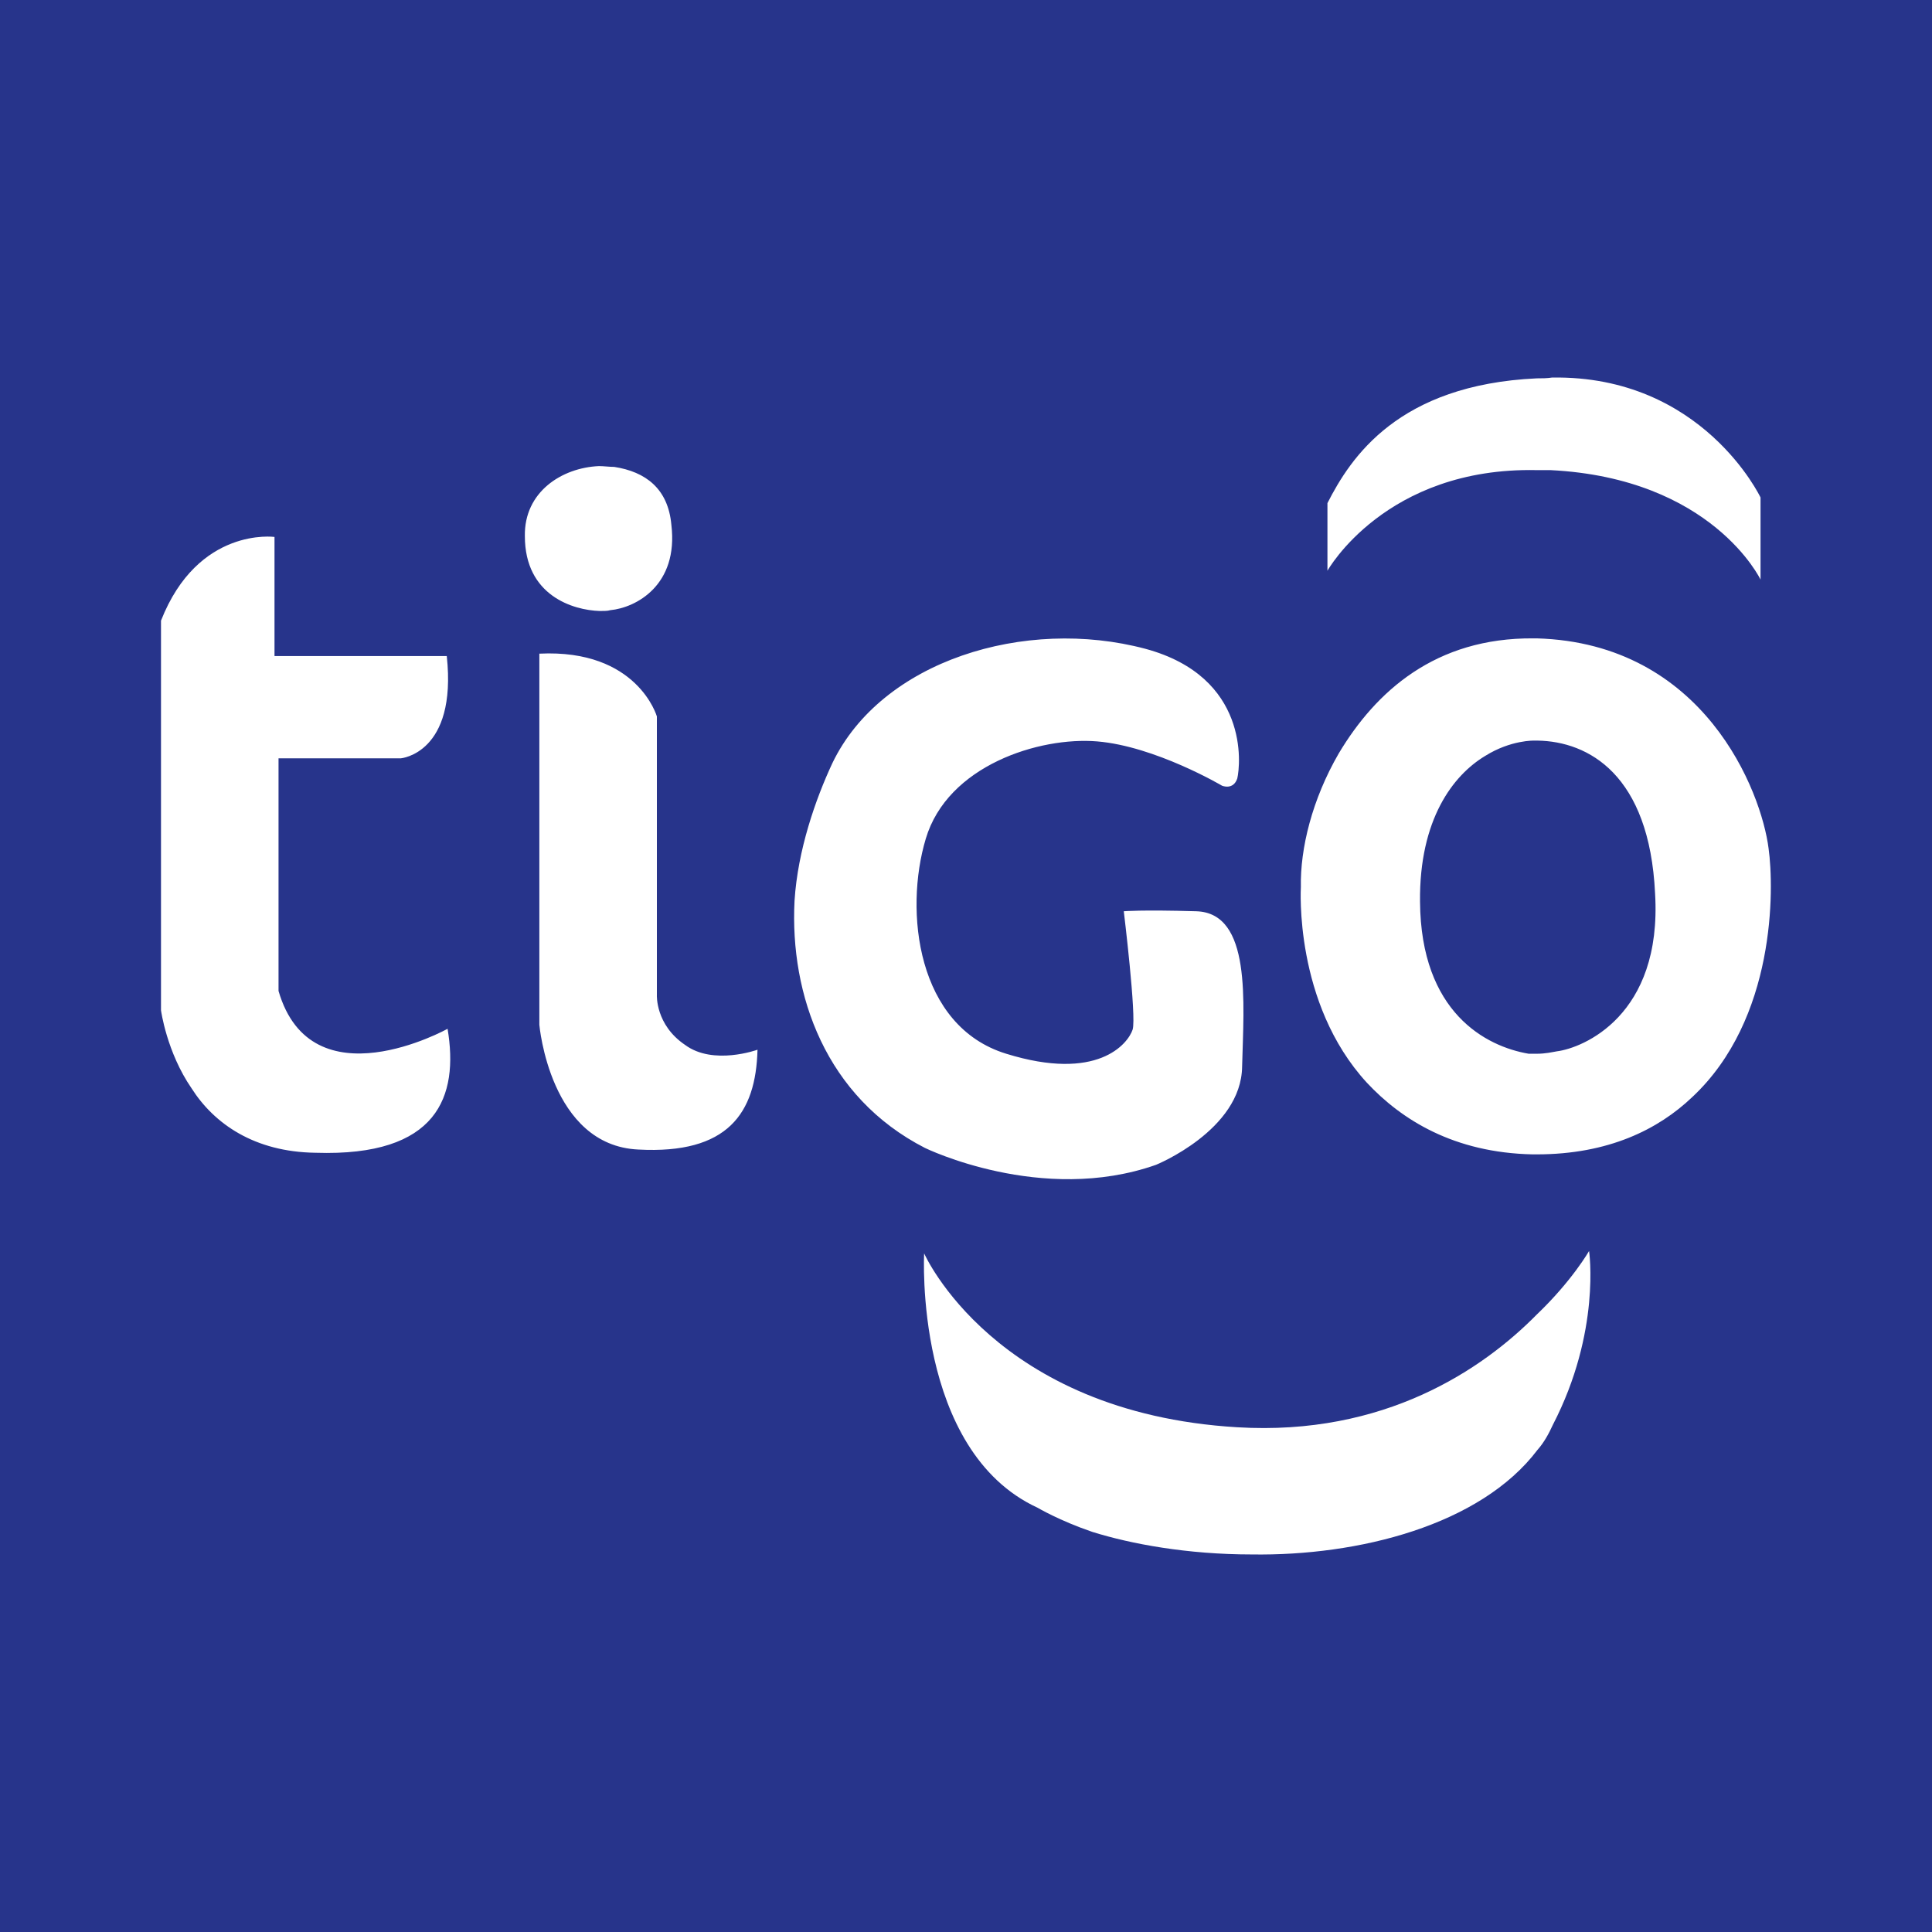
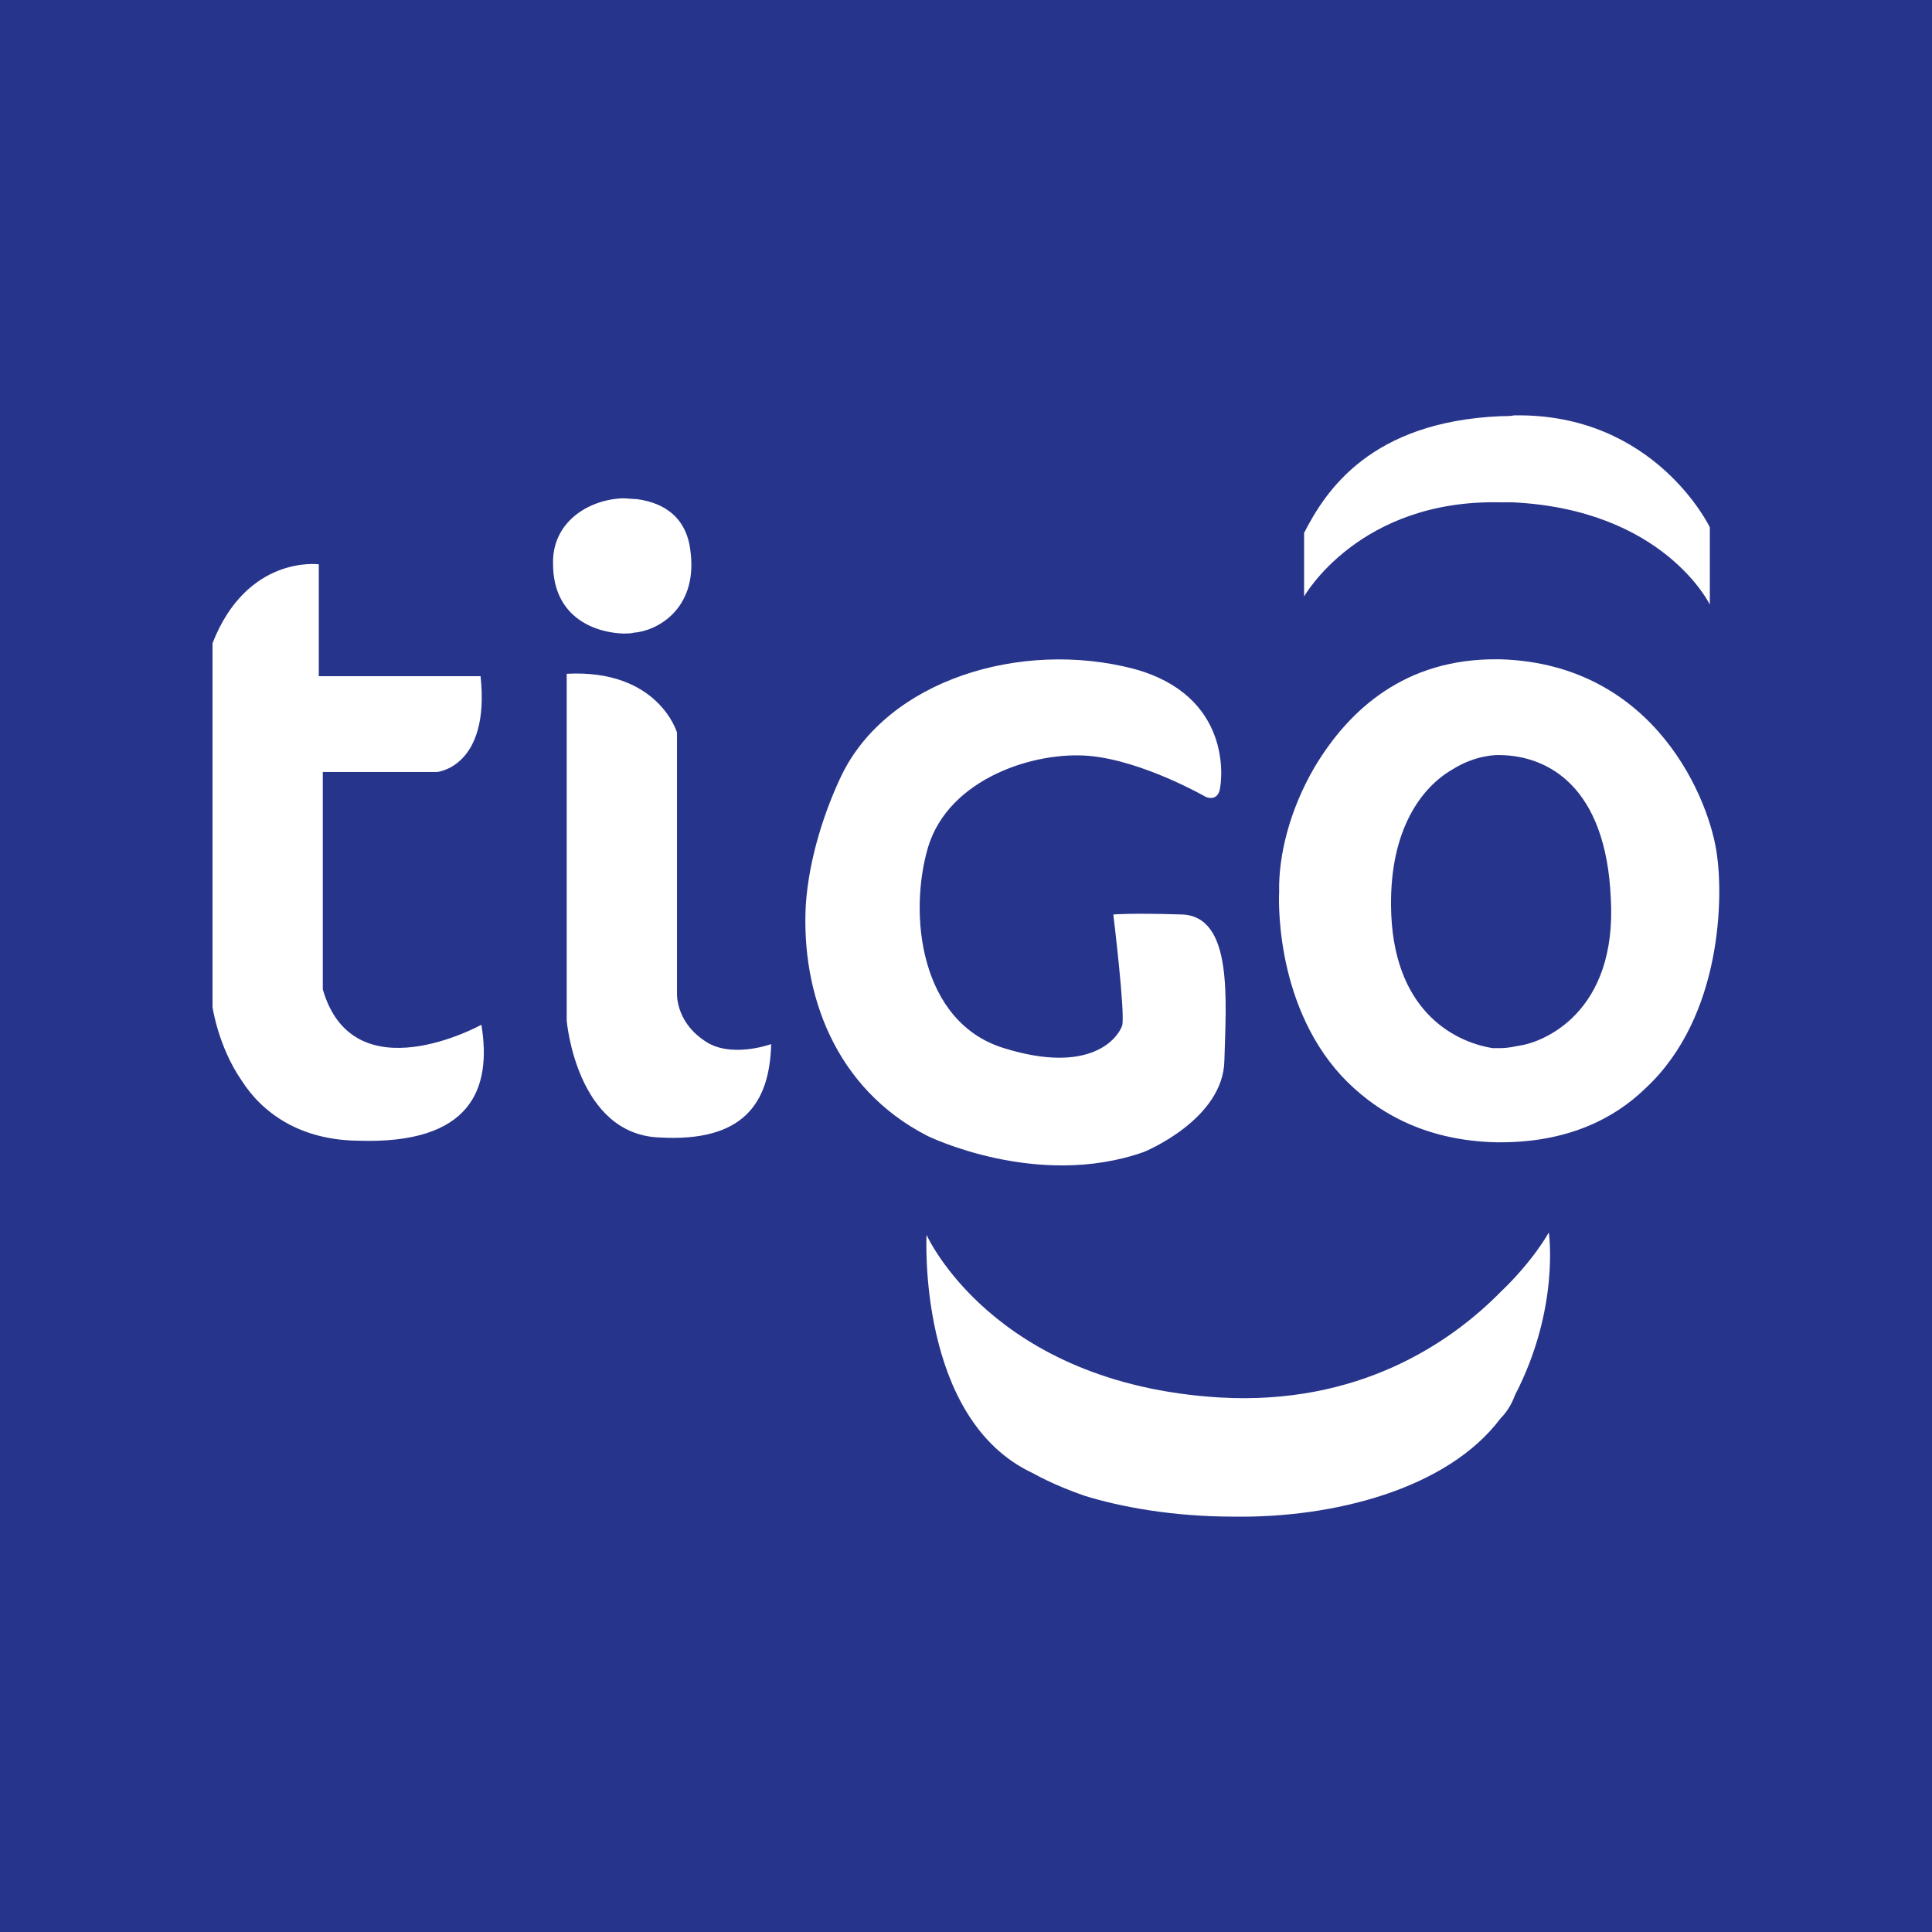
<svg xmlns="http://www.w3.org/2000/svg" viewBox="0 0 24 24" data-fullcolor="true">
  <rect width="24" height="24" fill="#27348b" stroke="none" />
-   <path fill="#fff" fill-rule="evenodd" stroke="none" d="M6.52 6.66C6.52 7.4 7.12 7.58 7.45 7.59 7.5 7.59 7.55 7.59 7.58 7.58 7.9 7.55 8.43 7.27 8.34 6.52 8.3 6.07 8.02 5.86 7.63 5.8 7.57 5.8 7.5 5.79 7.44 5.79 6.98 5.81 6.51 6.11 6.52 6.66L6.52 6.66ZM19.09 16.33C19.53 15.91 19.74 15.54 19.74 15.54 19.74 15.54 19.89 16.54 19.29 17.7 19.24 17.81 19.18 17.92 19.1 18.01 18.39 18.95 16.87 19.33 15.55 19.31 14.75 19.31 14.05 19.18 13.57 19.03 13.16 18.89 12.89 18.73 12.89 18.73 11.35 18.02 11.48 15.57 11.48 15.57 11.48 15.57 12.35 17.55 15.37 17.73 17.2 17.84 18.42 17.01 19.09 16.33L19.09 16.33ZM19.09 13.09C19.2 13.09 19.28 13.07 19.34 13.06 19.66 13.02 20.65 12.62 20.56 11.1 20.49 9.62 19.73 9.21 19.1 9.2L19.06 9.2C19.06 9.2 18.77 9.19 18.45 9.39 18.05 9.63 17.63 10.18 17.64 11.2 17.65 12.58 18.46 13 18.99 13.09L19.09 13.09ZM19.09 7.93C21.17 7.99 21.88 9.83 21.97 10.54 22.04 11.04 22.06 12.66 21.02 13.63 20.6 14.03 19.98 14.34 19.09 14.34L19.04 14.34C18.06 14.32 17.41 13.91 16.98 13.45 16.07 12.46 16.16 11.02 16.16 11.02 16.15 10.54 16.3 9.93 16.63 9.36 17.09 8.59 17.83 7.92 19.05 7.93L19.09 7.93ZM19.09 4.7C19.15 4.7 19.22 4.7 19.28 4.69 21.15 4.66 21.87 6.18 21.87 6.18L21.87 7.2C21.87 7.2 21.27 5.94 19.26 5.84L19.09 5.84C17.21 5.8 16.49 7.09 16.49 7.09L16.49 6.25C16.78 5.68 17.37 4.78 19.09 4.7L19.09 4.7ZM3.41 8.15L3.41 6.67C3.41 6.67 2.46 6.54 2 7.71L2 12.55C2 12.55 2.07 13.07 2.38 13.52 2.66 13.96 3.16 14.31 3.92 14.32 5.44 14.37 5.7 13.62 5.56 12.78 5.56 12.78 3.87 13.72 3.46 12.31L3.46 9.42 4.98 9.42C4.98 9.42 5.68 9.36 5.55 8.15L3.41 8.15ZM6.7 8.12L6.7 12.73C6.7 12.73 6.83 14.23 7.93 14.28 9.04 14.34 9.39 13.83 9.41 13.04 9.41 13.04 8.86 13.24 8.51 12.98 8.14 12.73 8.16 12.36 8.16 12.36L8.16 8.9C8.16 8.9 7.92 8.06 6.7 8.12L6.7 8.12ZM15.18 9.76C15.18 9.76 15.32 9.82 15.37 9.67 15.41 9.5 15.52 8.41 14.23 8.06 12.73 7.66 10.95 8.21 10.34 9.48 10.13 9.93 9.91 10.56 9.87 11.19 9.81 12.36 10.26 13.63 11.49 14.26 11.49 14.26 12.94 14.97 14.36 14.47 14.36 14.47 15.42 14.04 15.43 13.25 15.45 12.45 15.55 11.34 14.86 11.32 14.18 11.3 13.96 11.32 13.96 11.32 13.96 11.32 14.12 12.63 14.07 12.79 14.01 12.97 13.63 13.44 12.5 13.09 11.39 12.75 11.23 11.32 11.5 10.42 11.77 9.51 12.91 9.15 13.63 9.21 14.35 9.27 15.18 9.76 15.18 9.76L15.18 9.76Z" />
+   <path fill="#fff" fill-rule="evenodd" stroke="none" d="M6.87 7C6.87 7.7 7.43 7.86 7.74 7.87 7.79 7.87 7.84 7.87 7.87 7.86 8.16 7.84 8.66 7.57 8.58 6.87 8.54 6.45 8.28 6.25 7.91 6.2 7.86 6.2 7.79 6.19 7.73 6.19 7.3 6.21 6.86 6.49 6.87 7L6.87 7ZM18.64 16.05C19.05 15.66 19.24 15.31 19.24 15.31 19.24 15.31 19.38 16.25 18.82 17.33 18.78 17.44 18.72 17.54 18.64 17.62 17.98 18.5 16.56 18.86 15.32 18.84 14.57 18.84 13.92 18.72 13.47 18.58 13.09 18.45 12.83 18.3 12.83 18.3 11.39 17.63 11.51 15.34 11.51 15.34 11.51 15.34 12.33 17.19 15.15 17.36 16.87 17.46 18.01 16.69 18.64 16.05L18.64 16.05ZM18.64 13.02C18.74 13.02 18.81 13 18.87 12.99 19.17 12.95 20.09 12.58 20.01 11.16 19.95 9.77 19.23 9.39 18.64 9.38L18.61 9.38C18.61 9.38 18.34 9.37 18.04 9.56 17.66 9.78 17.27 10.3 17.28 11.25 17.29 12.54 18.05 12.94 18.54 13.02L18.64 13.02ZM18.64 8.19C20.58 8.25 21.25 9.97 21.33 10.63 21.4 11.1 21.41 12.62 20.44 13.52 20.05 13.9 19.47 14.19 18.64 14.19L18.59 14.19C17.67 14.17 17.06 13.79 16.66 13.36 15.81 12.43 15.89 11.08 15.89 11.08 15.88 10.63 16.02 10.06 16.33 9.53 16.76 8.81 17.46 8.18 18.6 8.19L18.64 8.19ZM18.64 5.17C18.69 5.17 18.76 5.17 18.81 5.16 20.56 5.13 21.24 6.55 21.24 6.55L21.24 7.51C21.24 7.51 20.67 6.33 18.79 6.24L18.64 6.24C16.88 6.2 16.2 7.41 16.2 7.41L16.2 6.62C16.47 6.09 17.03 5.24 18.64 5.17L18.64 5.17ZM3.96 8.4L3.96 7.01C3.96 7.01 3.07 6.89 2.64 7.99L2.64 12.51C2.64 12.51 2.71 13 3 13.42 3.26 13.83 3.73 14.16 4.44 14.17 5.86 14.22 6.11 13.52 5.98 12.73 5.98 12.73 4.39 13.61 4.01 12.29L4.01 9.59 5.43 9.59C5.43 9.59 6.09 9.53 5.97 8.4L3.96 8.4ZM7.04 8.37L7.04 12.68C7.04 12.68 7.16 14.09 8.19 14.13 9.23 14.19 9.56 13.71 9.58 12.97 9.58 12.97 9.06 13.16 8.74 12.92 8.39 12.68 8.41 12.34 8.41 12.34L8.41 9.1C8.41 9.1 8.18 8.31 7.04 8.37L7.04 8.37ZM14.98 9.9C14.98 9.9 15.11 9.96 15.15 9.82 15.19 9.66 15.29 8.64 14.09 8.31 12.68 7.94 11.02 8.45 10.45 9.64 10.25 10.06 10.05 10.65 10.01 11.24 9.95 12.34 10.37 13.52 11.52 14.11 11.52 14.11 12.88 14.78 14.21 14.31 14.21 14.31 15.2 13.91 15.21 13.17 15.23 12.42 15.32 11.38 14.68 11.36 14.04 11.34 13.83 11.36 13.83 11.36 13.83 11.36 13.98 12.59 13.94 12.74 13.88 12.91 13.53 13.35 12.47 13.02 11.43 12.7 11.28 11.36 11.53 10.52 11.79 9.67 12.85 9.33 13.53 9.39 14.2 9.45 14.98 9.9 14.98 9.9L14.98 9.9Z" />
</svg>
